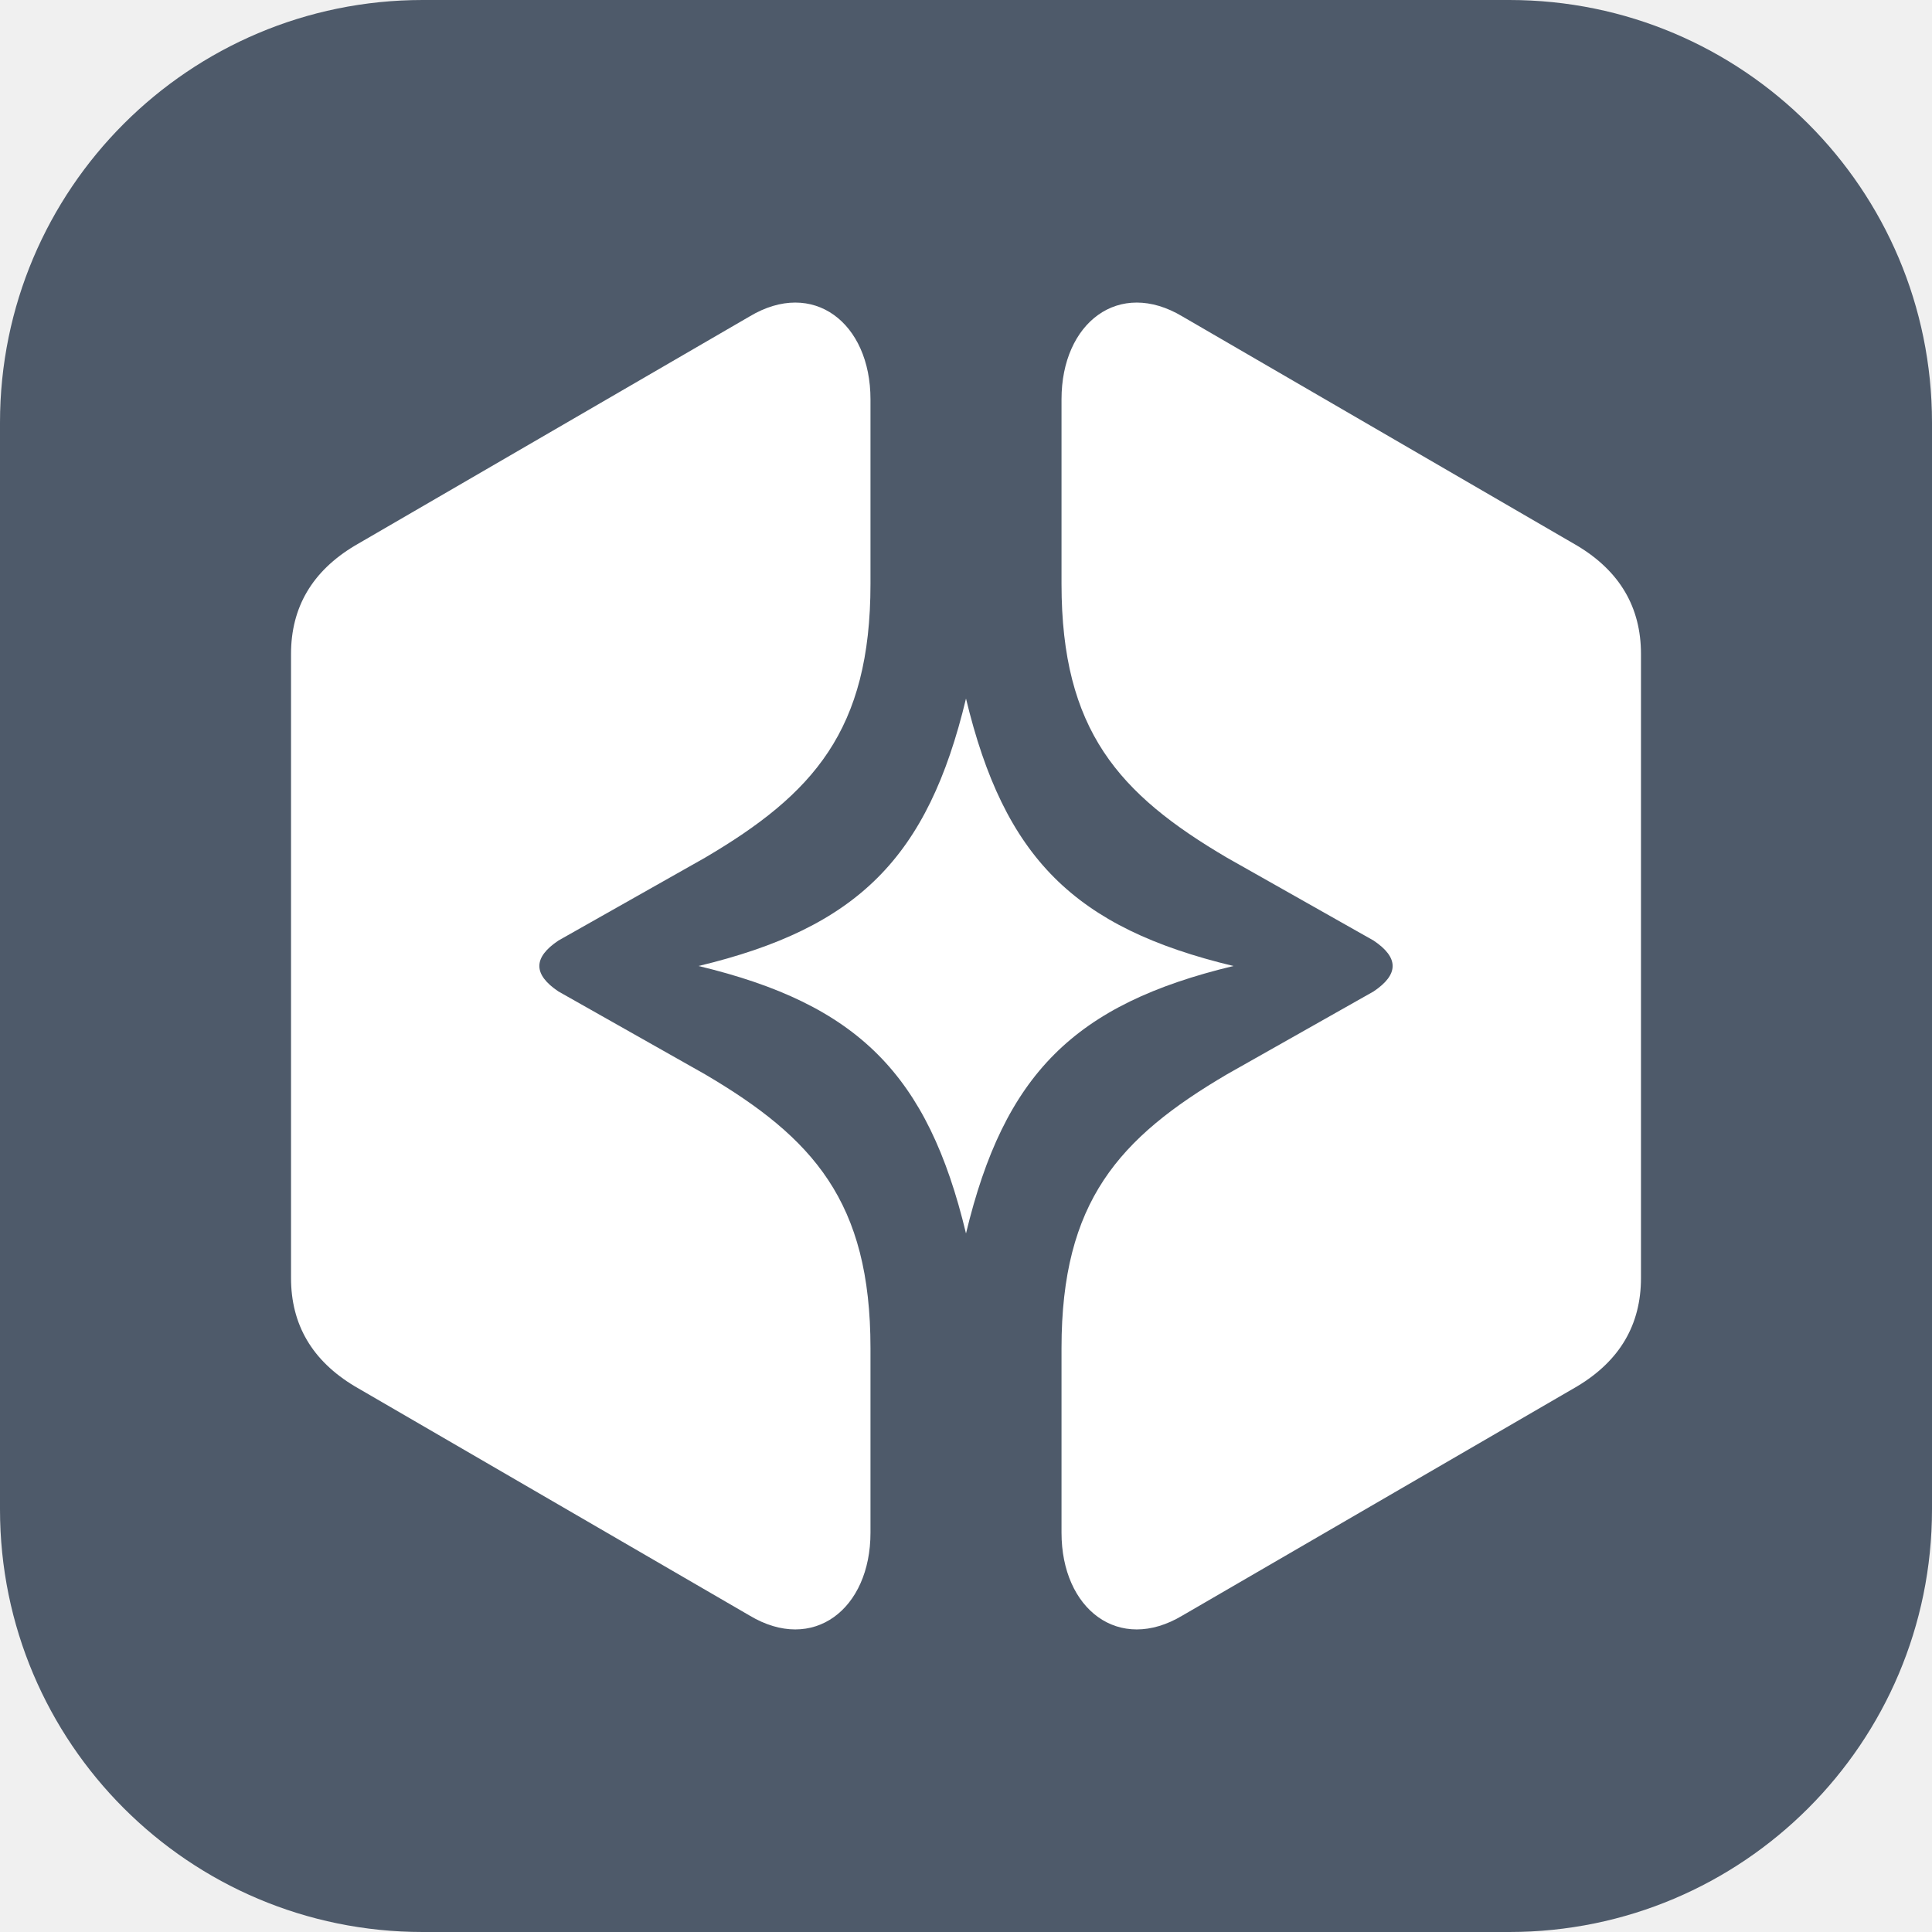
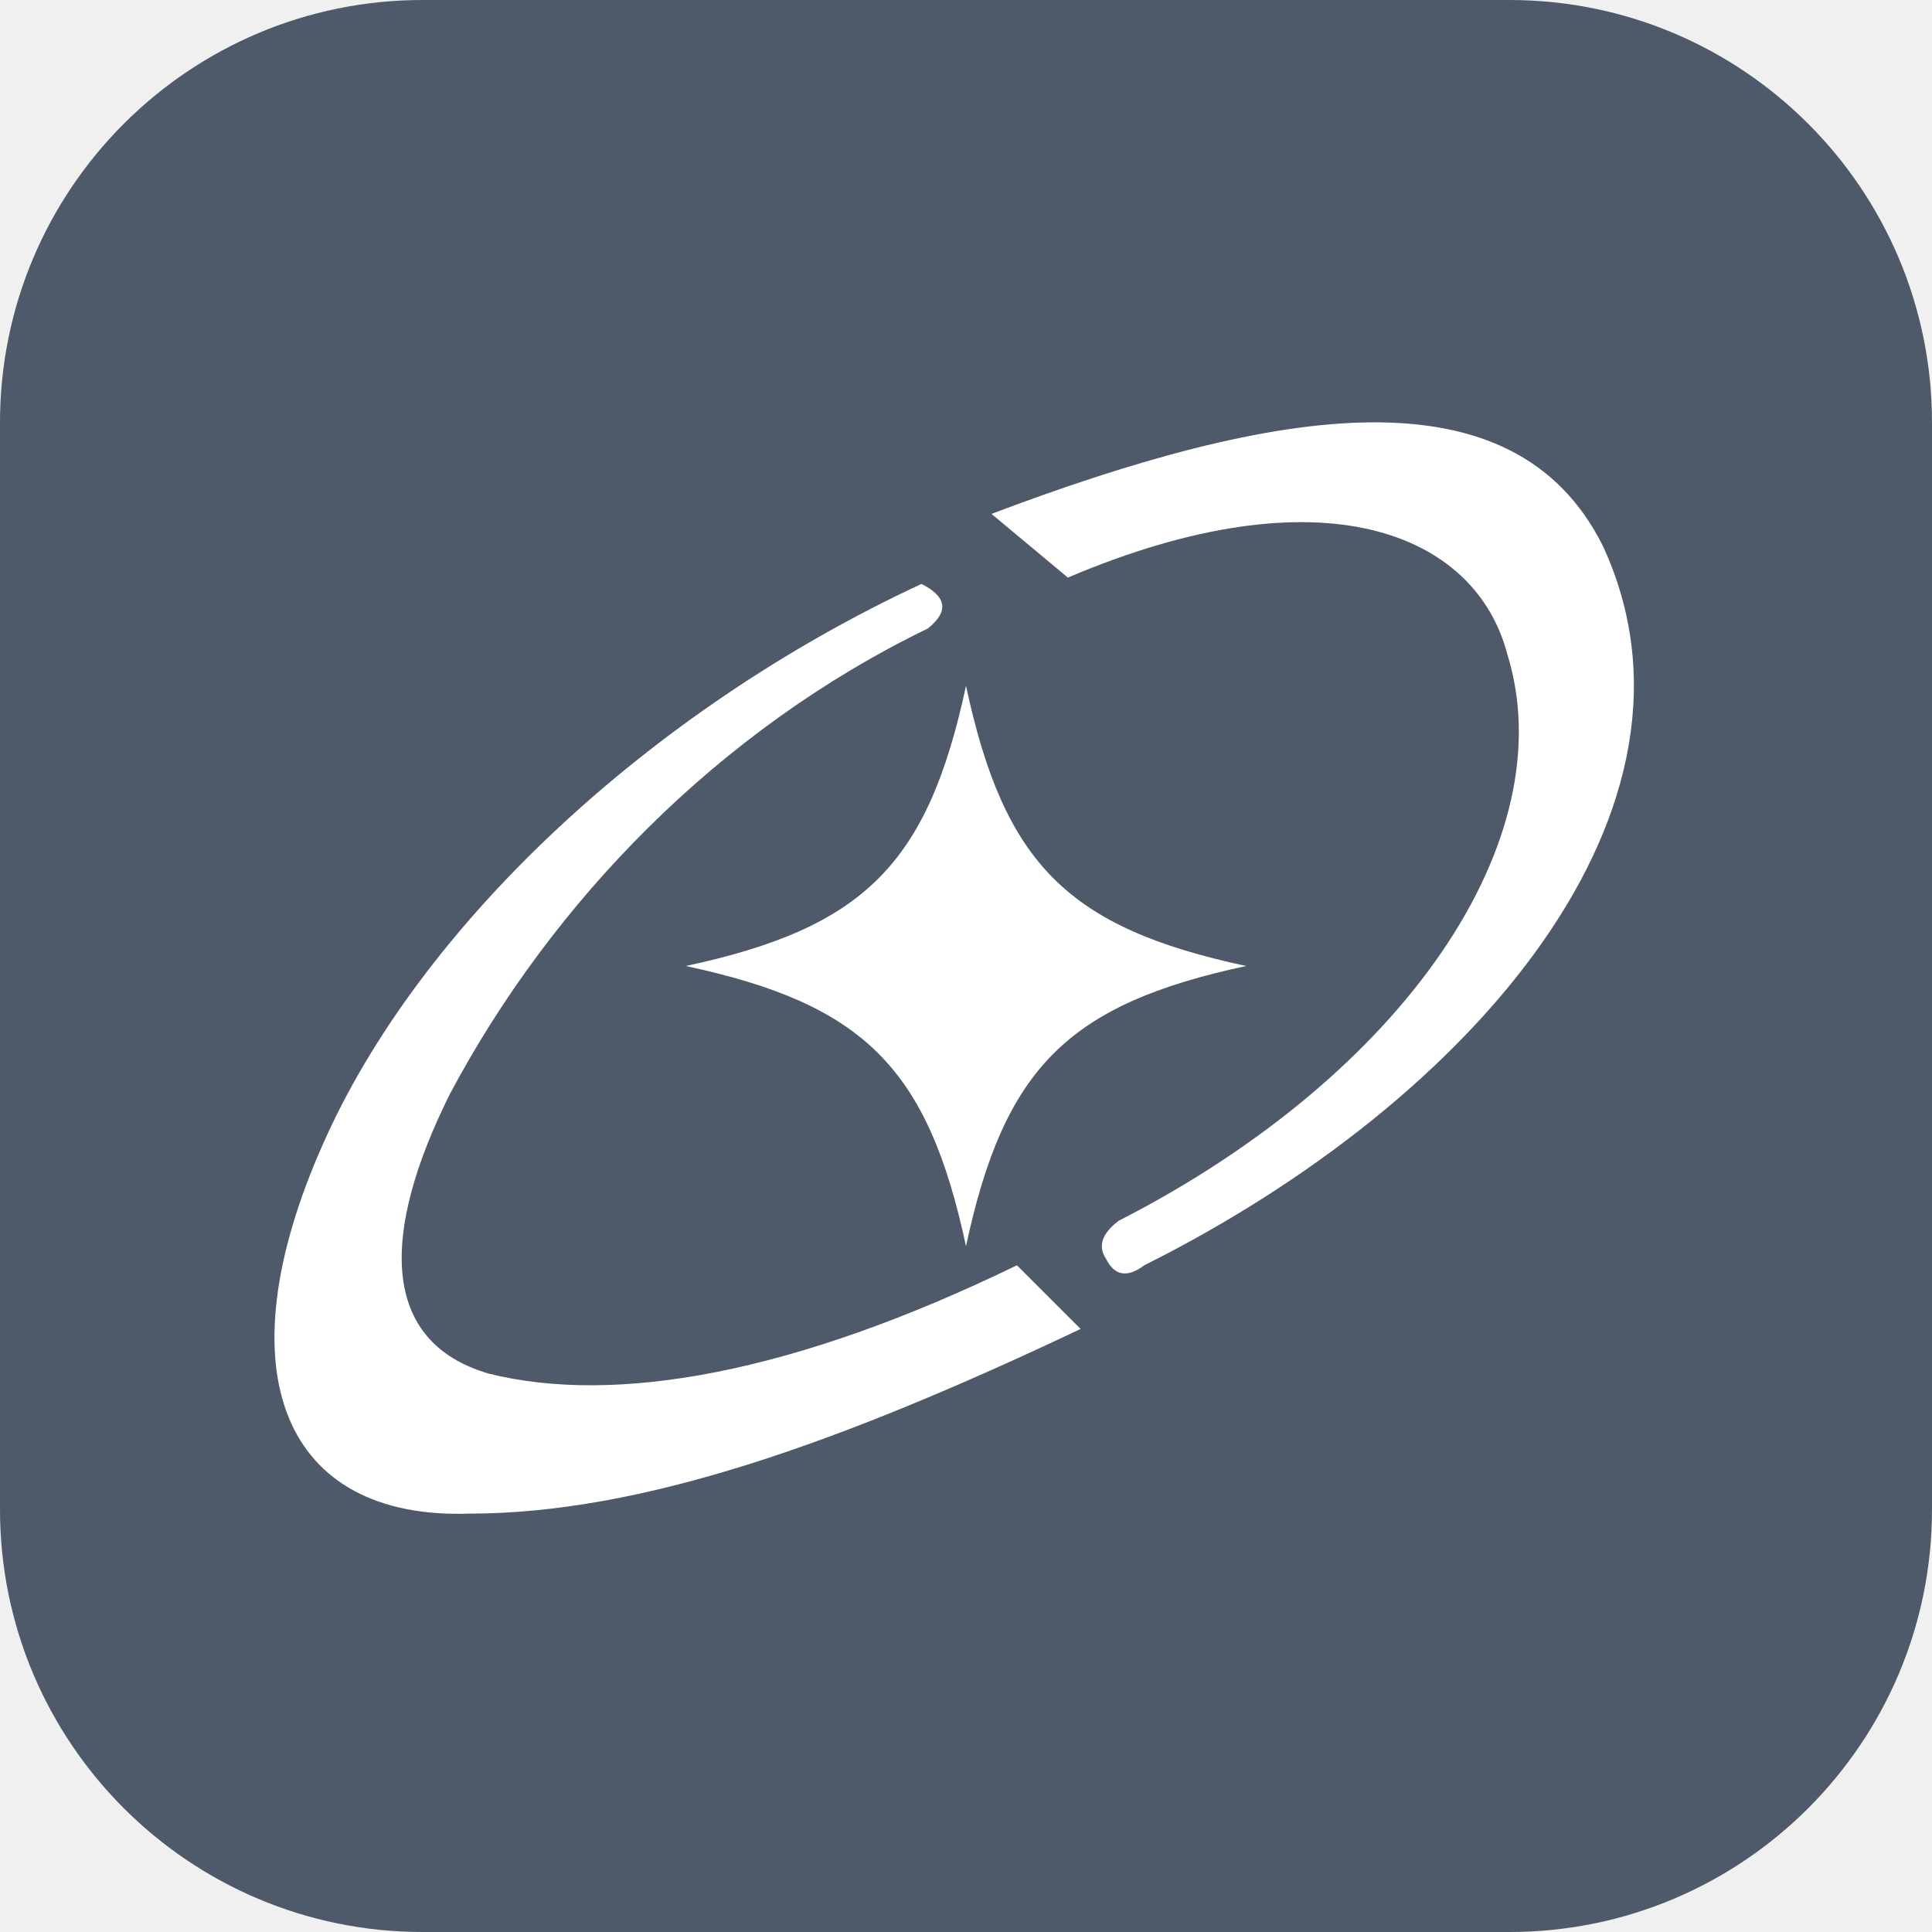
<svg xmlns="http://www.w3.org/2000/svg" viewBox="0 0 256 256">
  <rect width="256" height="256" rx="56" fill="#4e5a6a" />
  <g transform="translate(20 20) scale(0.84375)">
-     <path fill="white" fill-rule="evenodd" d="M94 26C104 20 113 27 113 39V68C113 91 104 101 87 111L64 124Q58 128 64 132L87 145C104 155 113 165 113 188V217C113 229 104 236 94 230L32 194Q22 188 22 177V79Q22 68 32 62ZM162 26C152 20 143 27 143 39V68C143 91 152 101 169 111L192 124Q198 128 192 132L169 145C152 155 143 165 143 188V217C143 229 152 236 162 230L224 194Q234 188 234 177V79Q234 68 224 62ZM128 86C134 111 145 122 170 128C145 134 134 145 128 170C122 145 111 134 86 128C111 122 122 111 128 86Z" />
+     <path fill="white" fill-rule="evenodd" d="M132 57L144 67C184 50 208 60 213 79C222 108 197 145 152 168Q148 171 150 174Q152 178 156 175C208 149 247 103 228 62C214 34 177 40 132 57ZM121 68C78 88 42 122 27 156C11 192 21 215 50 214C77 214 108 203 146 185L136 175C101 192 73 197 53 192C36 187 36 170 47 148C63 118 89 91 122 75Q127 71 121 68ZM128 84C134 112 144 122 172 128C144 134 134 144 128 172C122 144 112 134 84 128C112 122 122 112 128 84Z" />
  </g>
</svg>
